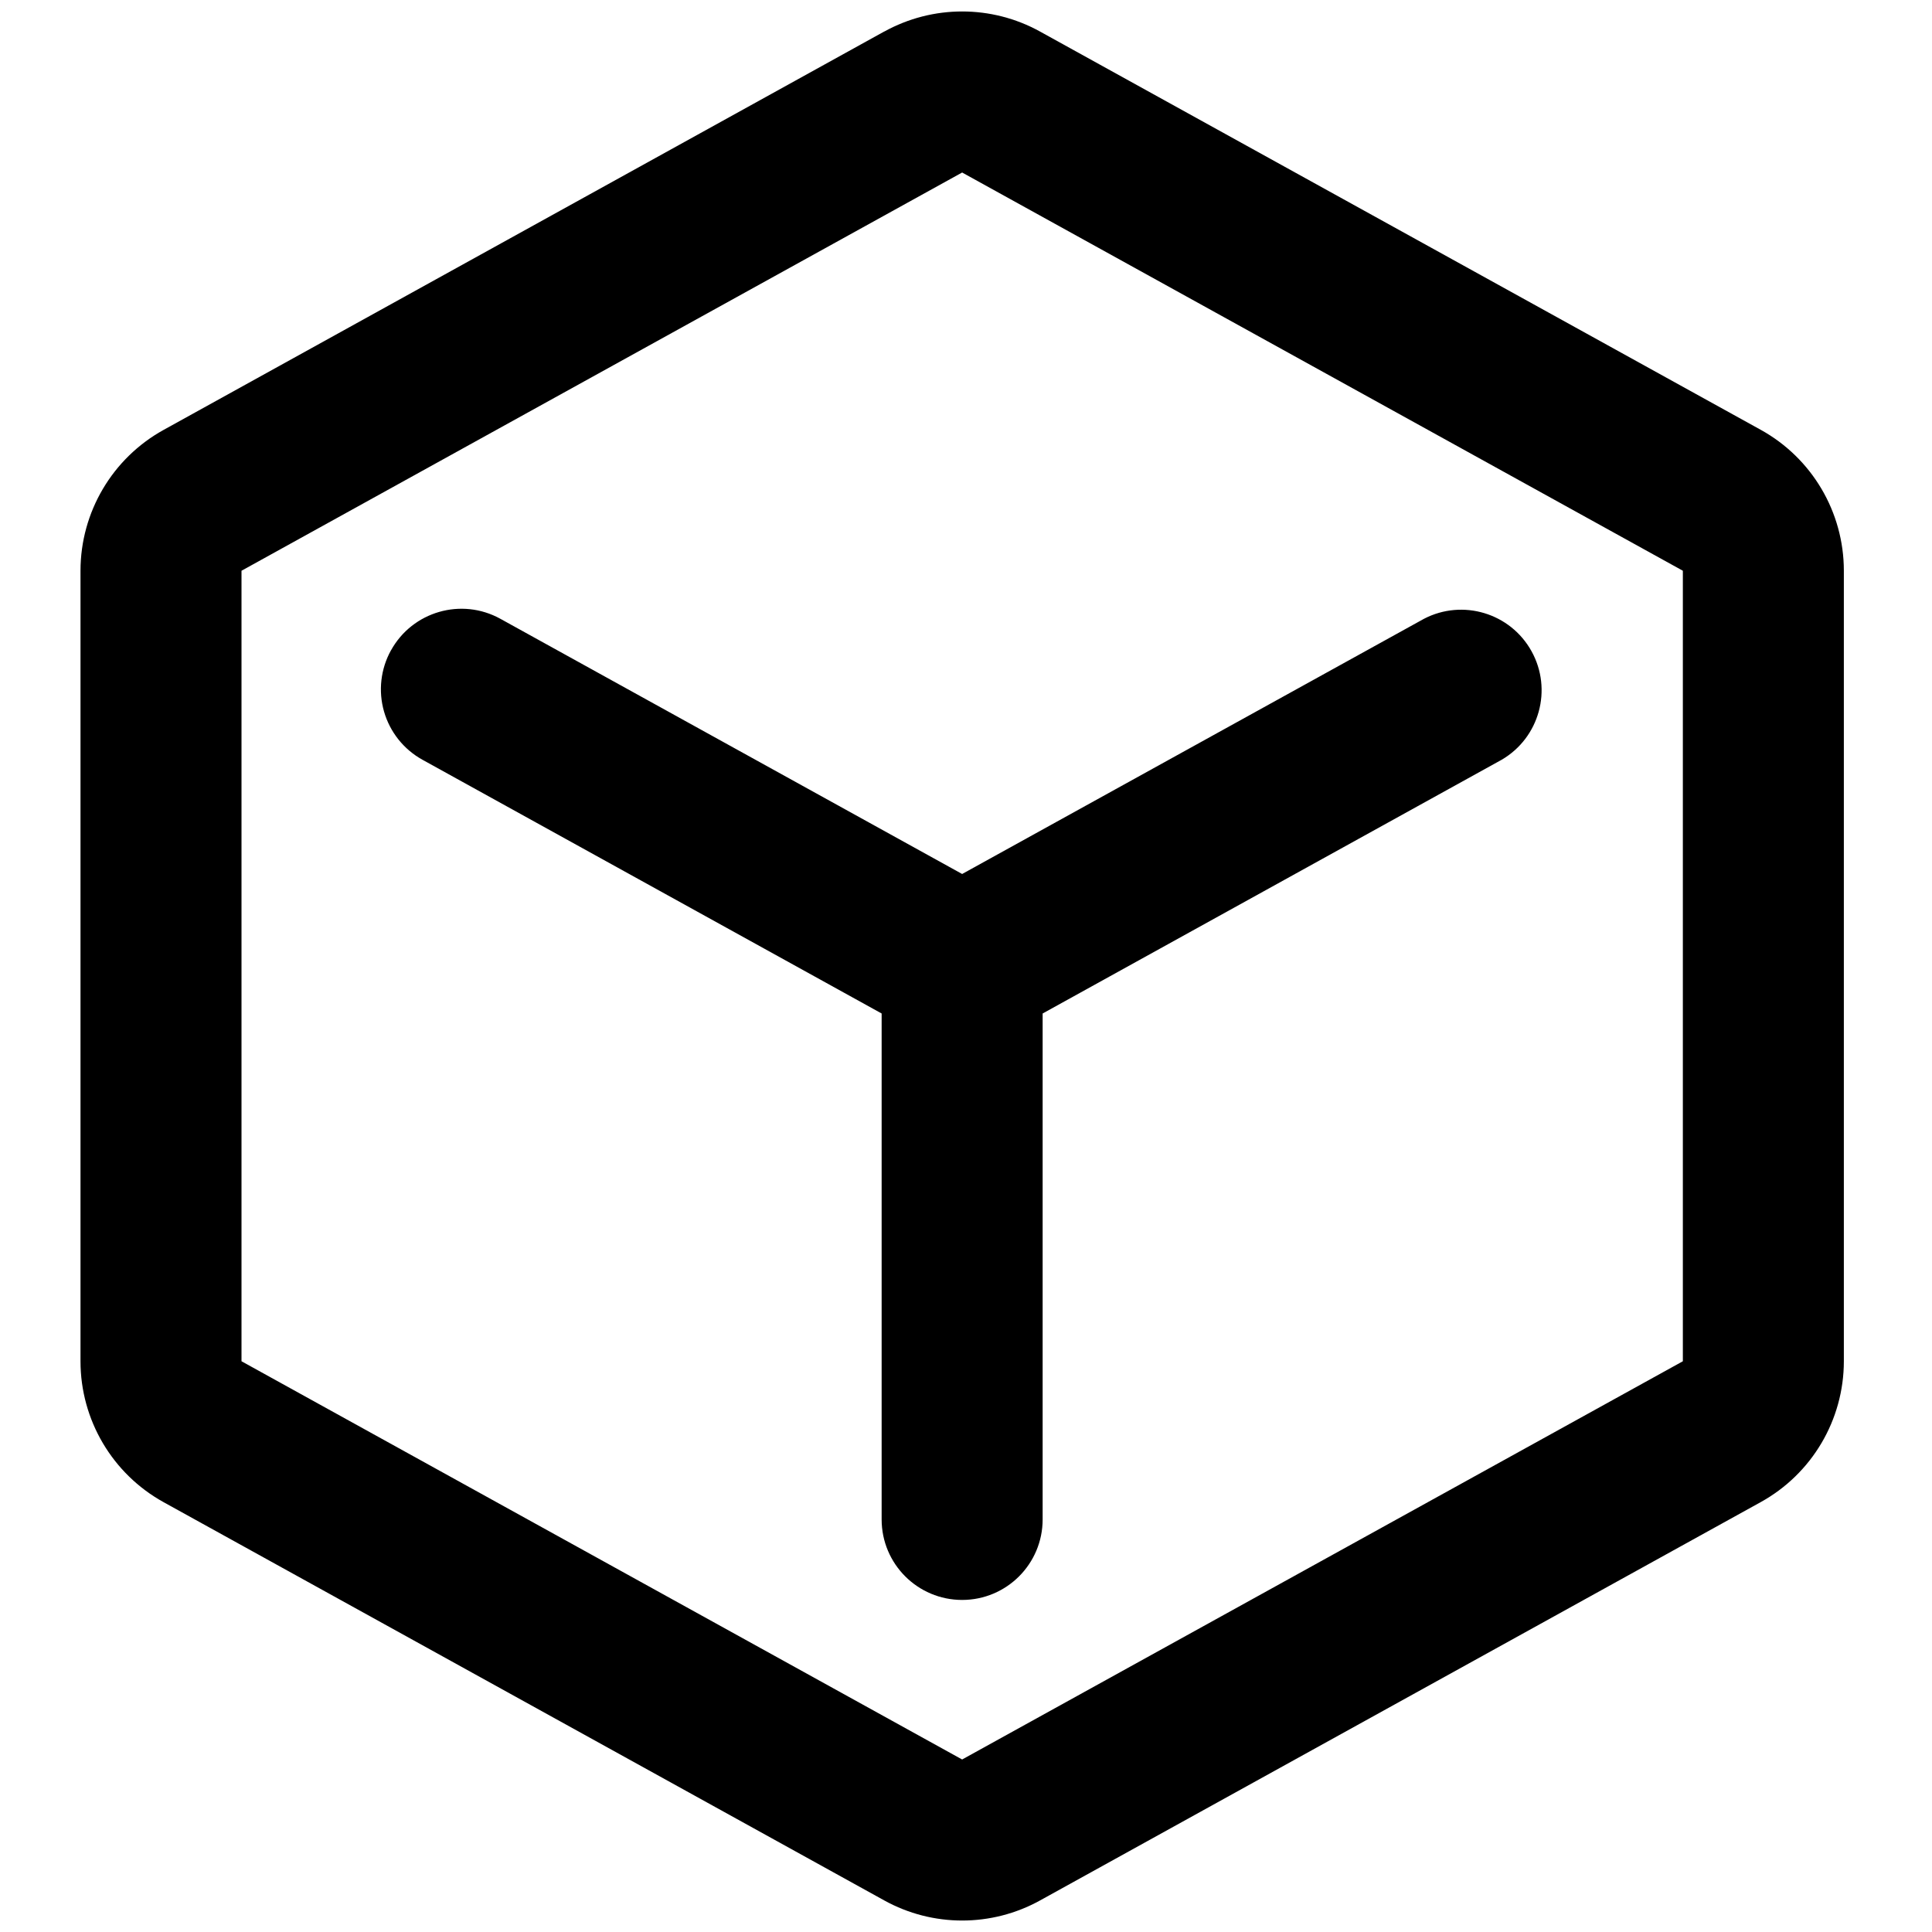
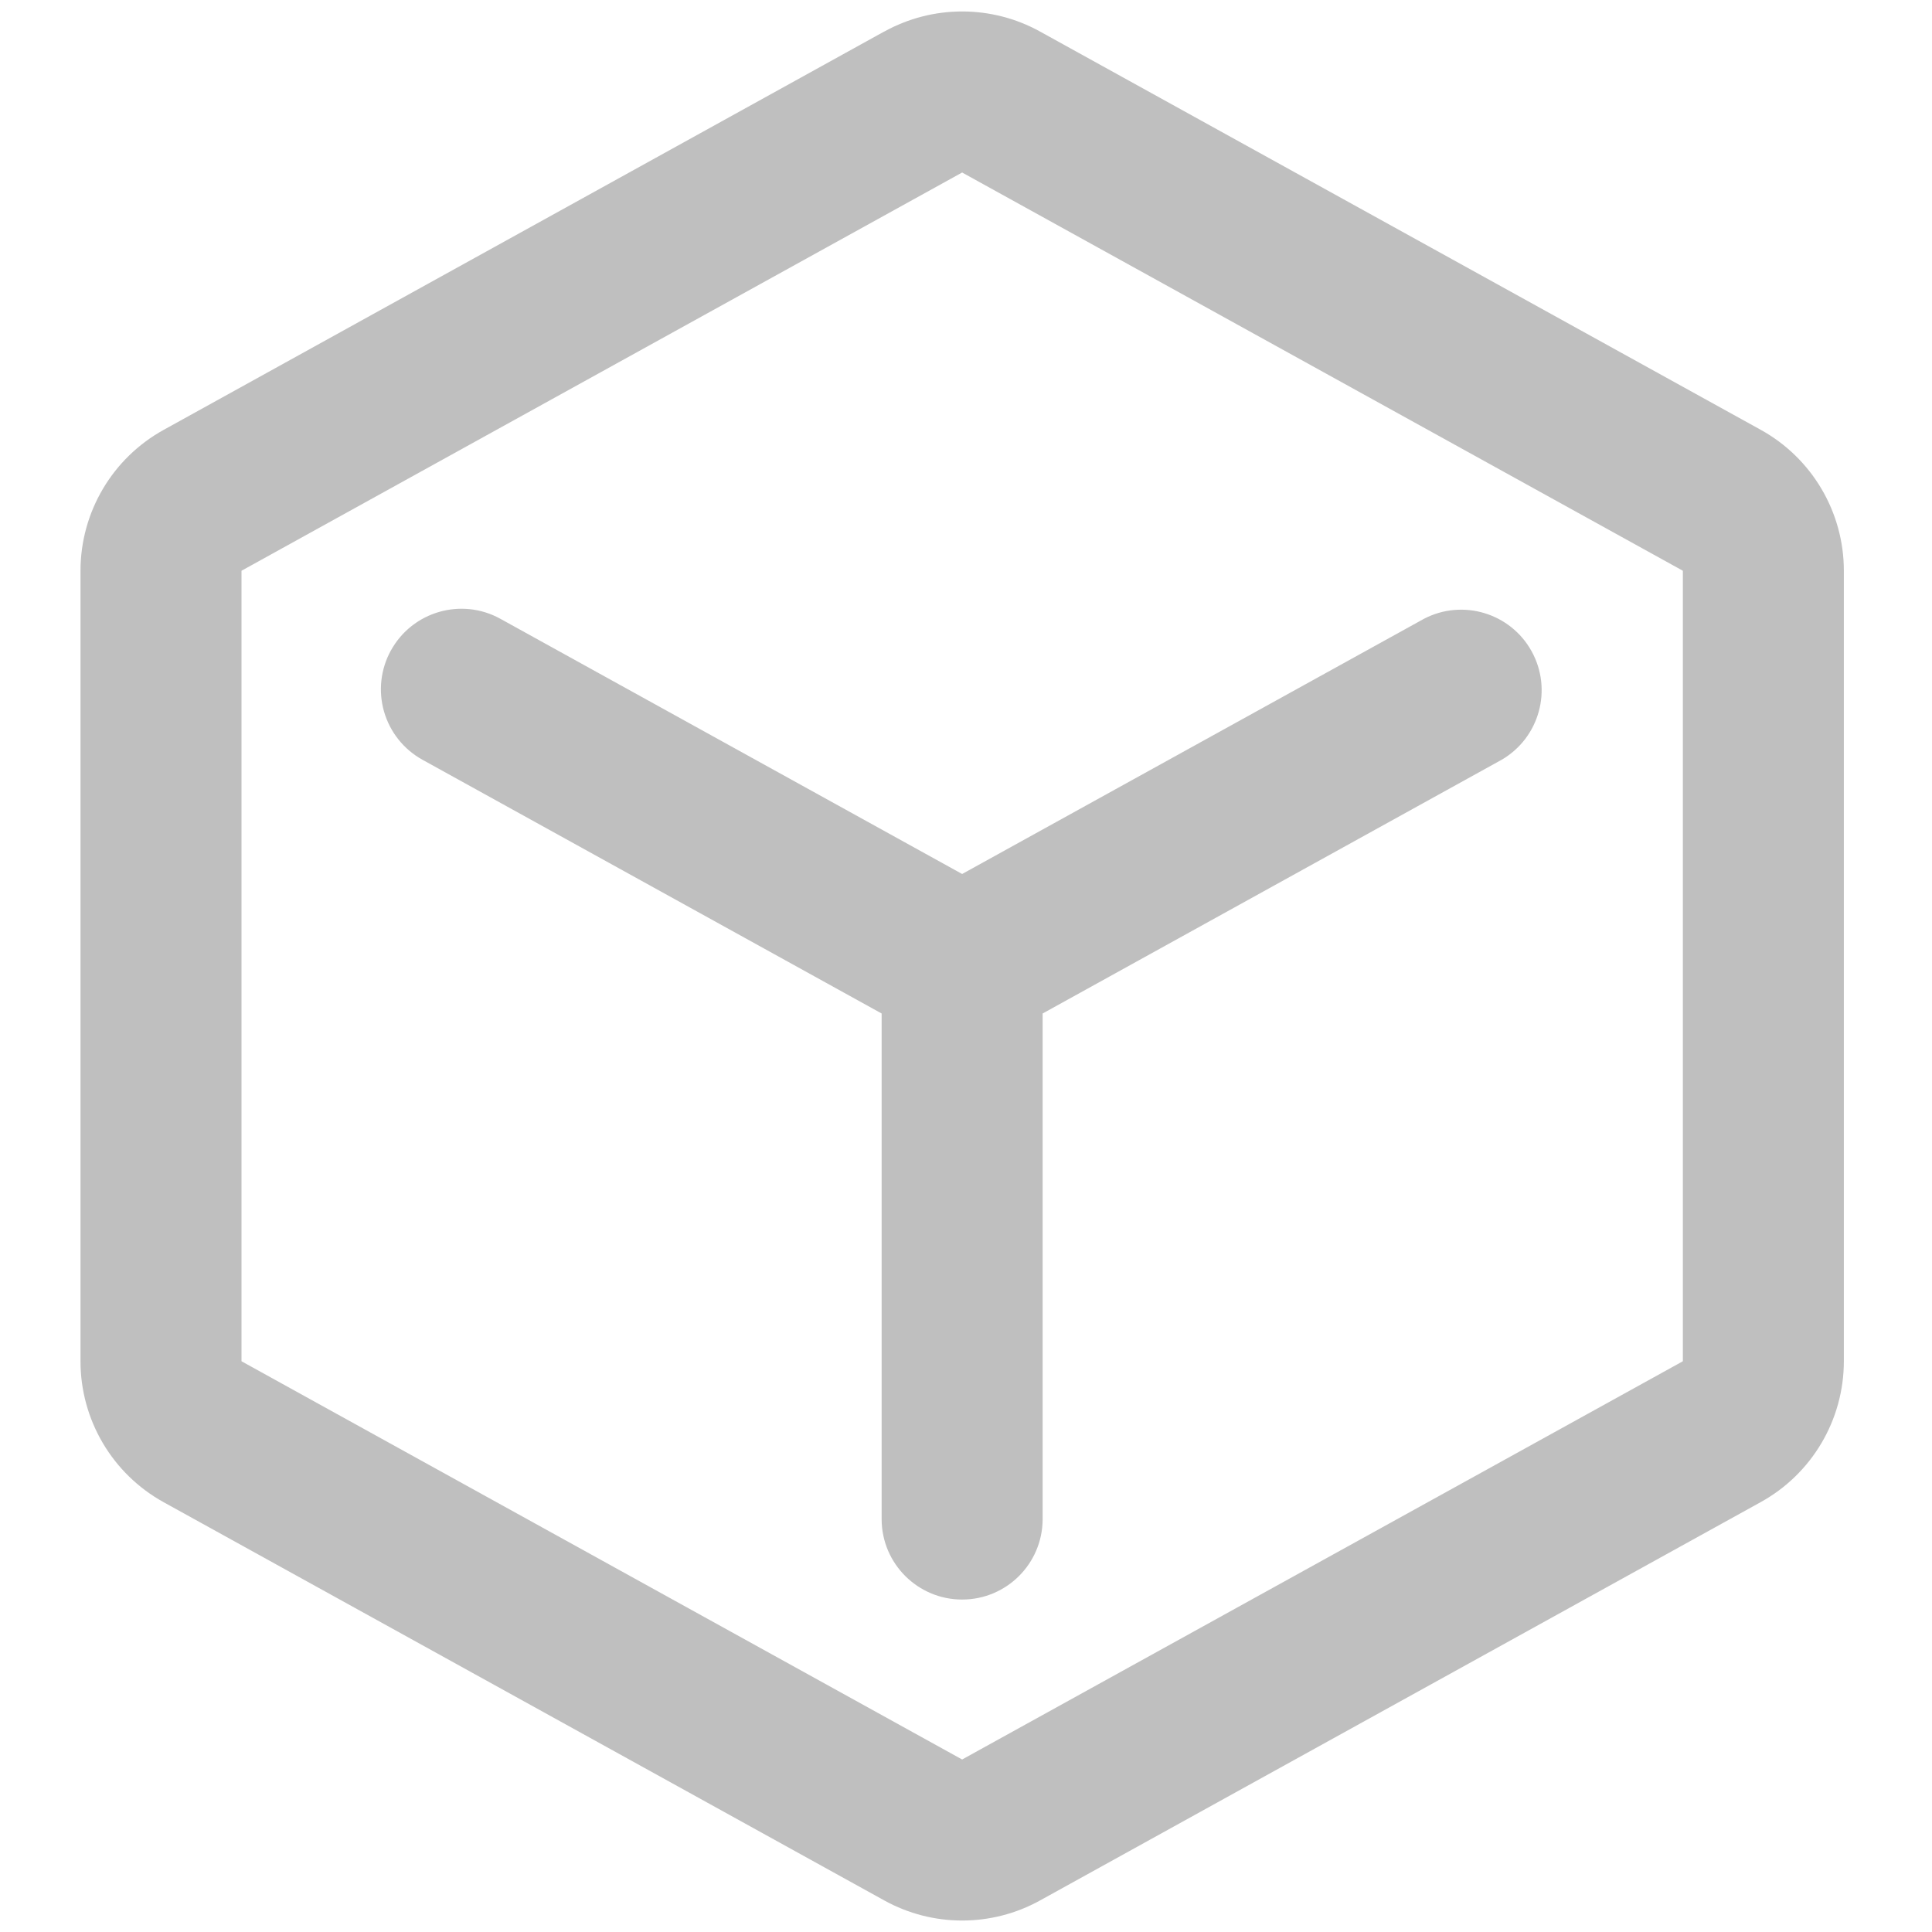
- <svg xmlns="http://www.w3.org/2000/svg" class="icon" viewBox="0 0 1024 1024" width="200" height="200">
+ <svg xmlns="http://www.w3.org/2000/svg" t="1574649142168" class="icon" viewBox="0 0 1024 1024" version="1.1" p-id="1910" width="200" height="200">
  <defs>
-     <style />
+     <style type="text/css" />
  </defs>
-   <path d="M468.693 16.725a85.333 85.333 0 0 1 82.56 0l381.952 211.072a85.333 85.333 0 0 1 44.075 74.667v419.03a85.333 85.333 0 0 1-44.075 74.666l-381.952 211.115a85.333 85.333 0 0 1-82.56 0L86.741 796.203a85.333 85.333 0 0 1-44.074-74.71V302.507A85.333 85.333 0 0 1 86.74 227.84L468.693 16.683zm423.254 285.782L509.952 91.435 128 302.507v418.986l381.952 211.072 381.995-211.072V302.507zm-684.715 42.197a42.667 42.667 0 0 1 57.984-16.725l244.736 135.253 244.779-135.253a42.667 42.667 0 0 1 41.258 74.666L552.62 537.173v268.16a42.667 42.667 0 0 1-85.334 0v-268.16l-243.37-134.485a42.667 42.667 0 0 1-16.683-58.027z" />
+   <path d="M468.693 16.725a85.333 85.333 0 0 1 82.56 0l381.952 211.072a85.333 85.333 0 0 1 44.075 74.667v419.029a85.333 85.333 0 0 1-44.075 74.667l-381.952 211.115a85.333 85.333 0 0 1-82.56 0l-381.952-211.072A85.333 85.333 0 0 1 42.667 721.493V302.507a85.333 85.333 0 0 1 44.075-74.667L468.693 16.683z m423.253 285.781l-381.995-211.072L128 302.507v418.987l381.952 211.072 381.995-211.072V302.507z m-684.715 42.197a42.667 42.667 0 0 1 57.984-16.725l244.736 135.253 244.779-135.253a42.667 42.667 0 0 1 41.259 74.667l-243.371 134.528v268.16a42.667 42.667 0 0 1-85.333 0V537.173L223.915 402.688a42.667 42.667 0 0 1-16.683-58.027z" fill="#bfbfbf" p-id="1911" />
</svg>
